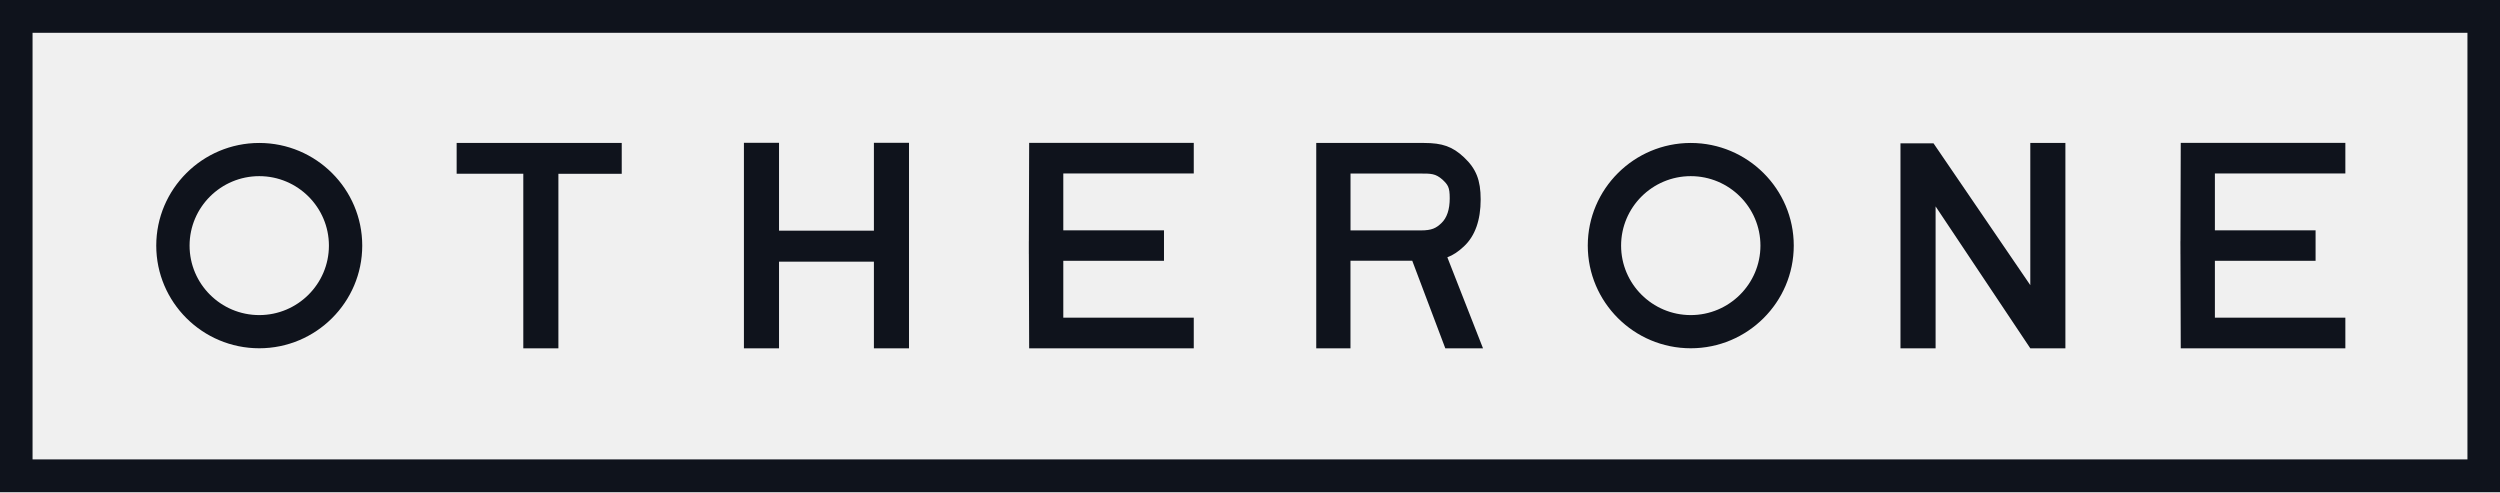
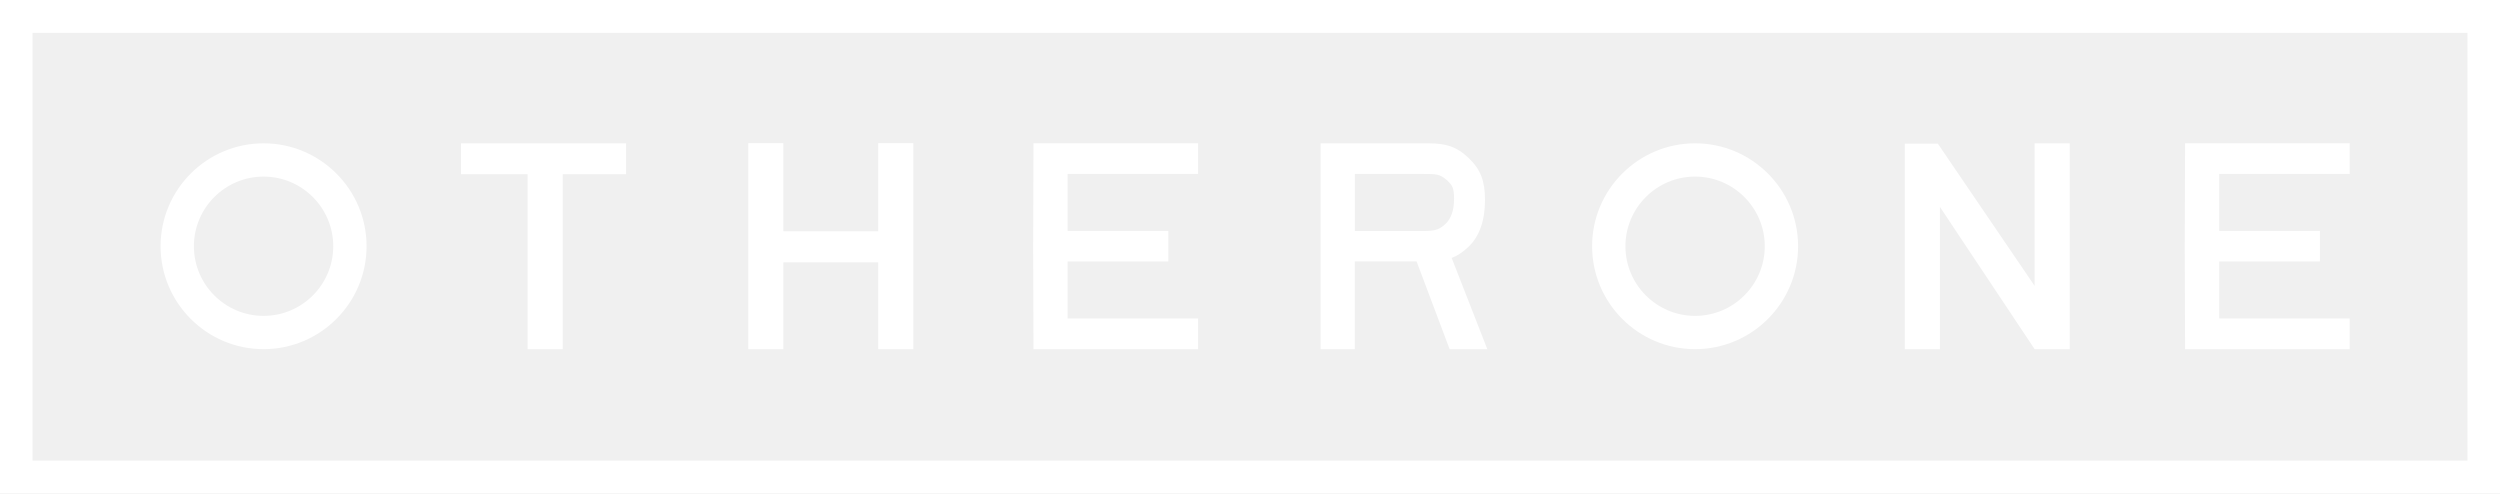
- <svg xmlns="http://www.w3.org/2000/svg" width="640" height="126" fill="none">
-   <g clip-path="url('#a')" fill="#0F131C">
-     <path d="M66.367 36.598C51.829 36.598 40 48.39 40 62.878c0 14.488 11.83 26.28 26.367 26.28s26.367-11.792 26.367-26.28c0-14.487-11.83-26.28-26.367-26.28Zm0 44.064c-9.834 0-17.836-7.974-17.836-17.784 0-9.81 8.002-17.784 17.836-17.784 9.834 0 17.836 7.975 17.836 17.784 0 9.81-8.002 17.784-17.836 17.784ZM432.836 36.598c-14.537 0-26.366 11.793-26.366 26.28 0 14.488 11.829 26.28 26.366 26.28 14.538 0 26.367-11.792 26.367-26.28 0-14.487-11.829-26.28-26.367-26.28Zm17.836 26.28c0 9.803-8.001 17.784-17.836 17.784-9.834 0-17.835-7.974-17.835-17.784 0-9.81 8.001-17.784 17.835-17.784 9.835 0 17.836 7.975 17.836 17.784ZM116.902 44.484h17.062v44.681h8.986v-44.68h16.214v-7.887h-42.262v7.886ZM223.72 59.053h-24.29V36.557h-8.986v52.608h8.986v-22.17h24.29v22.17h8.986V36.557h-8.986v22.496ZM519.756 89.165h8.986V36.598h-8.986v36.401l-24.779-36.313h-8.456v52.48h8.992V52.838l24.243 36.326ZM374.789 63.054c2.83-2.66 4.262-6.695 4.262-12.003 0-4.928-1.154-7.846-4.262-10.77-2.932-2.756-5.525-3.683-10.262-3.683h-27.568v52.567h8.762V66.744h15.813l8.463 22.421h9.651L370.52 65.87c1.479-.562 2.809-1.442 4.262-2.81l.007-.006ZM371.13 50.76c0 2.877-.719 5.017-2.137 6.364-1.358 1.286-2.444 1.861-5.274 1.861h-17.985V44.425h17.775c2.884 0 3.97 0 5.735 1.53 1.432 1.36 1.886 1.936 1.886 4.813v-.007ZM263.389 61.748h-.007v3.242h.007l.075 24.175h42.139v-7.84h-33.398V66.765h25.777v-7.792h-25.777V44.41h33.398v-7.833h-42.139l-.075 25.17ZM600.411 44.41v-7.833h-42.14l-.075 25.17h-.013l.007 1.592v1.651h.006l.075 24.175h42.14v-7.84h-33.399V66.765h25.777v-7.792h-25.777V44.41h33.399Z" />
-     <path d="M0 0v126h640V0H0Zm8.334 117.605V8.395h623.332v109.217H8.334v-.007Z" />
+ <svg xmlns="http://www.w3.org/2000/svg" id="_レイヤー_2" viewBox="0 0 943 186.12">
+   <defs>
+     <style>.cls-1 {
+   fill: #fff;
+ }
+ 
+ </style>
+   </defs>
+   <g id="_レイヤー_1-2">
+     <g>
+       <g>
+         <path class="cls-1" d="m99.42,54.06c-21.42,0-38.85,17.42-38.85,38.82s17.43,38.82,38.85,38.82,38.85-17.42,38.85-38.82-17.43-38.82-38.85-38.82Zm0,65.09c-14.49,0-26.28-11.78-26.28-26.27s11.79-26.27,26.28-26.27,26.28,11.78,26.28,26.27-11.79,26.27-26.28,26.27Z" />
+         <path class="cls-1" d="m639.39,54.06c-21.42,0-38.85,17.42-38.85,38.82s17.43,38.82,38.85,38.82,38.85-17.42,38.85-38.82-17.43-38.82-38.85-38.82Zm26.28,38.82c0,14.48-11.79,26.27-26.28,26.27s-26.28-11.78-26.28-26.27,11.79-26.27,26.28-26.27,26.28,11.78,26.28,26.27Z" />
+         <polygon class="cls-1" points="173.88 65.71 199.02 65.71 199.02 131.71 212.26 131.71 212.26 65.71 236.15 65.71 236.15 54.06 173.88 54.06 173.88 65.71" />
+         <polygon class="cls-1" points="331.27 87.23 295.48 87.23 295.48 54 282.24 54 282.24 131.71 295.48 131.71 295.48 98.96 331.27 98.96 331.27 131.71 344.51 131.71 344.51 54 331.27 54 331.27 87.23" />
+         <polygon class="cls-1" points="767.46 131.71 780.7 131.71 780.7 54.06 767.46 54.06 767.46 107.83 730.95 54.19 718.49 54.19 718.49 131.71 731.74 131.71 731.74 78.05 767.46 131.71" />
+         <path class="cls-1" d="m553.86,93.14c4.17-3.93,6.28-9.89,6.28-17.73,0-7.28-1.7-11.59-6.28-15.91-4.32-4.07-8.14-5.44-15.12-5.44h-40.62v77.65h12.91v-33.12h23.3l12.47,33.12h14.22l-13.45-34.41c2.18-.83,4.14-2.13,6.28-4.15Zm-5.39-18.16c0,4.25-1.06,7.41-3.15,9.4-2,1.9-3.6,2.75-7.77,2.75h-26.5v-21.51h26.19c4.25,0,5.85,0,8.45,2.26,2.11,2.01,2.78,2.86,2.78,7.11Z" />
+         <polygon class="cls-1" points="389.72 91.21 389.71 91.21 389.71 93.56 389.71 96 389.72 96 389.83 131.71 451.92 131.71 451.92 120.13 402.71 120.13 402.71 98.62 440.69 98.62 440.69 87.11 402.71 87.11 402.71 65.6 451.92 65.6 451.92 54.03 389.83 54.03 389.72 91.21" />
+         <polygon class="cls-1" points="886.3 65.6 886.3 54.03 824.21 54.03 824.1 91.21 824.08 91.21 824.09 93.56 824.09 96 824.1 96 824.21 131.71 886.3 131.71 886.3 120.13 837.09 120.13 837.09 98.62 875.07 98.62 875.07 87.11 837.09 87.11 837.09 65.6 886.3 65.6" />
+       </g>
+       <path class="cls-1" d="m0,0v186.12h943V0H0Zm12.28,173.72V12.4h918.44v161.33H12.28Z" />
+     </g>
  </g>
-   <defs>
-     <clipPath id="a">
-       <path fill="#fff" d="M0 0h640v126H0z" />
-     </clipPath>
-   </defs>
</svg>
